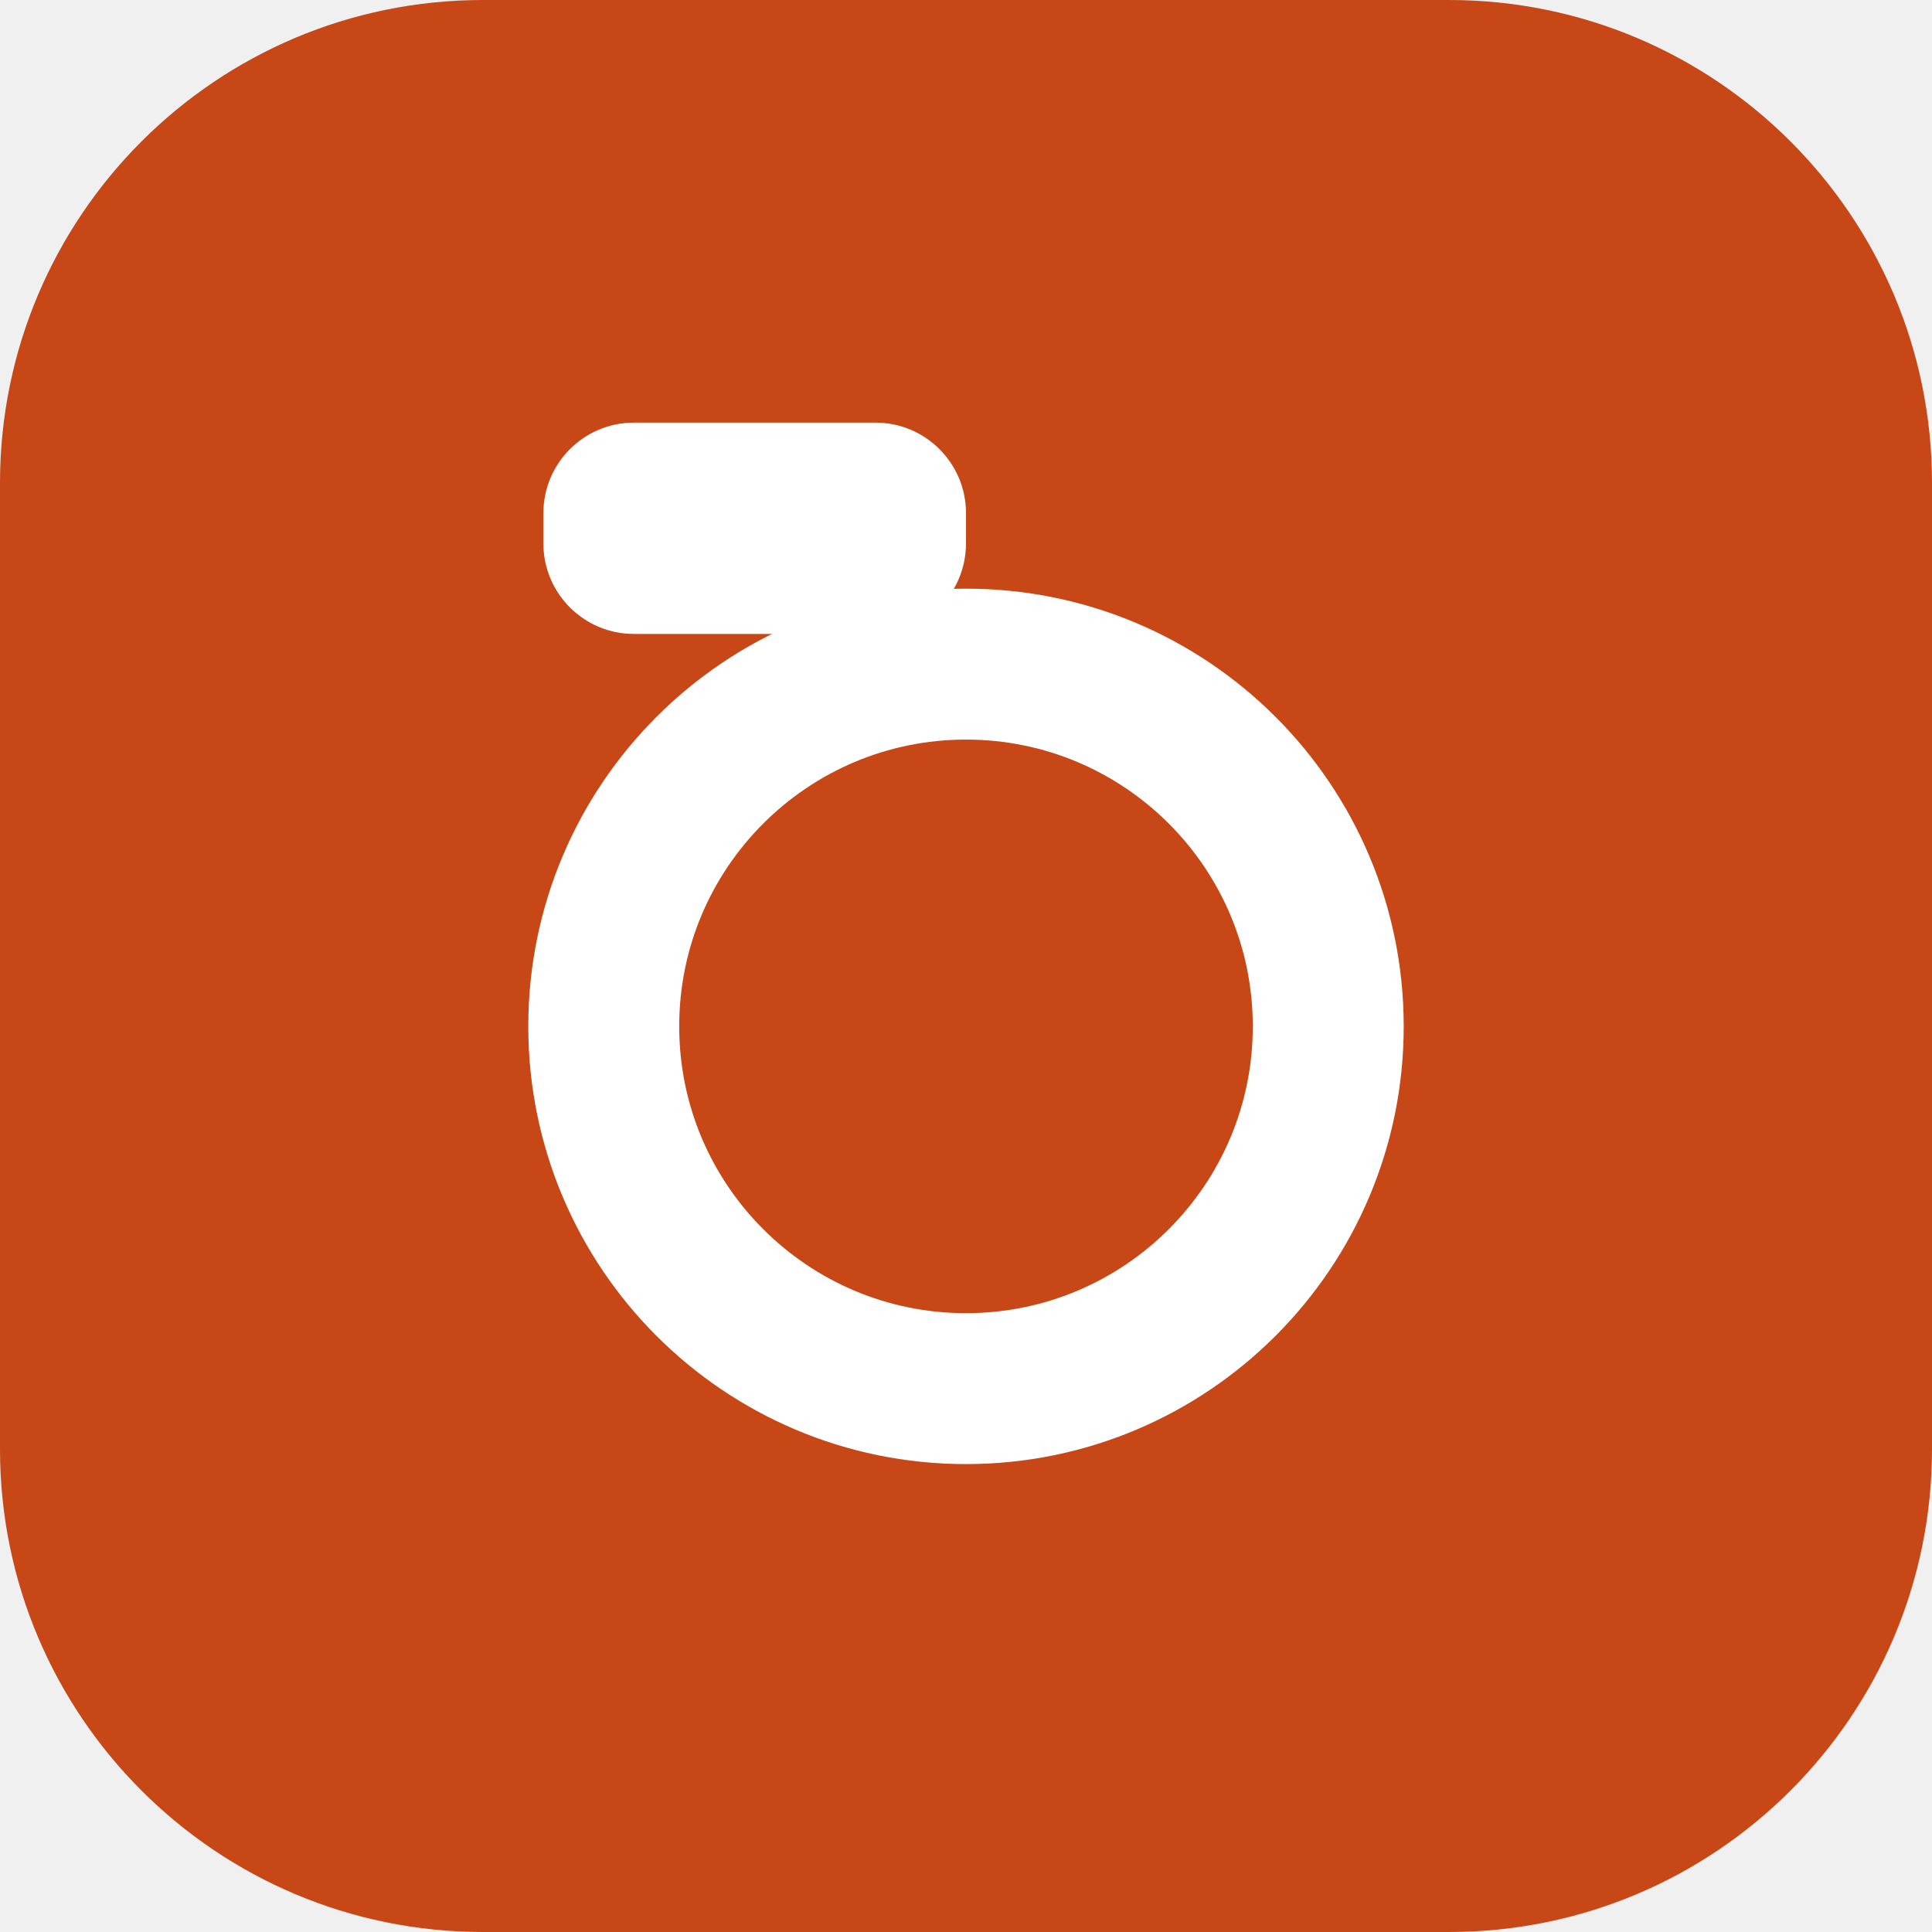
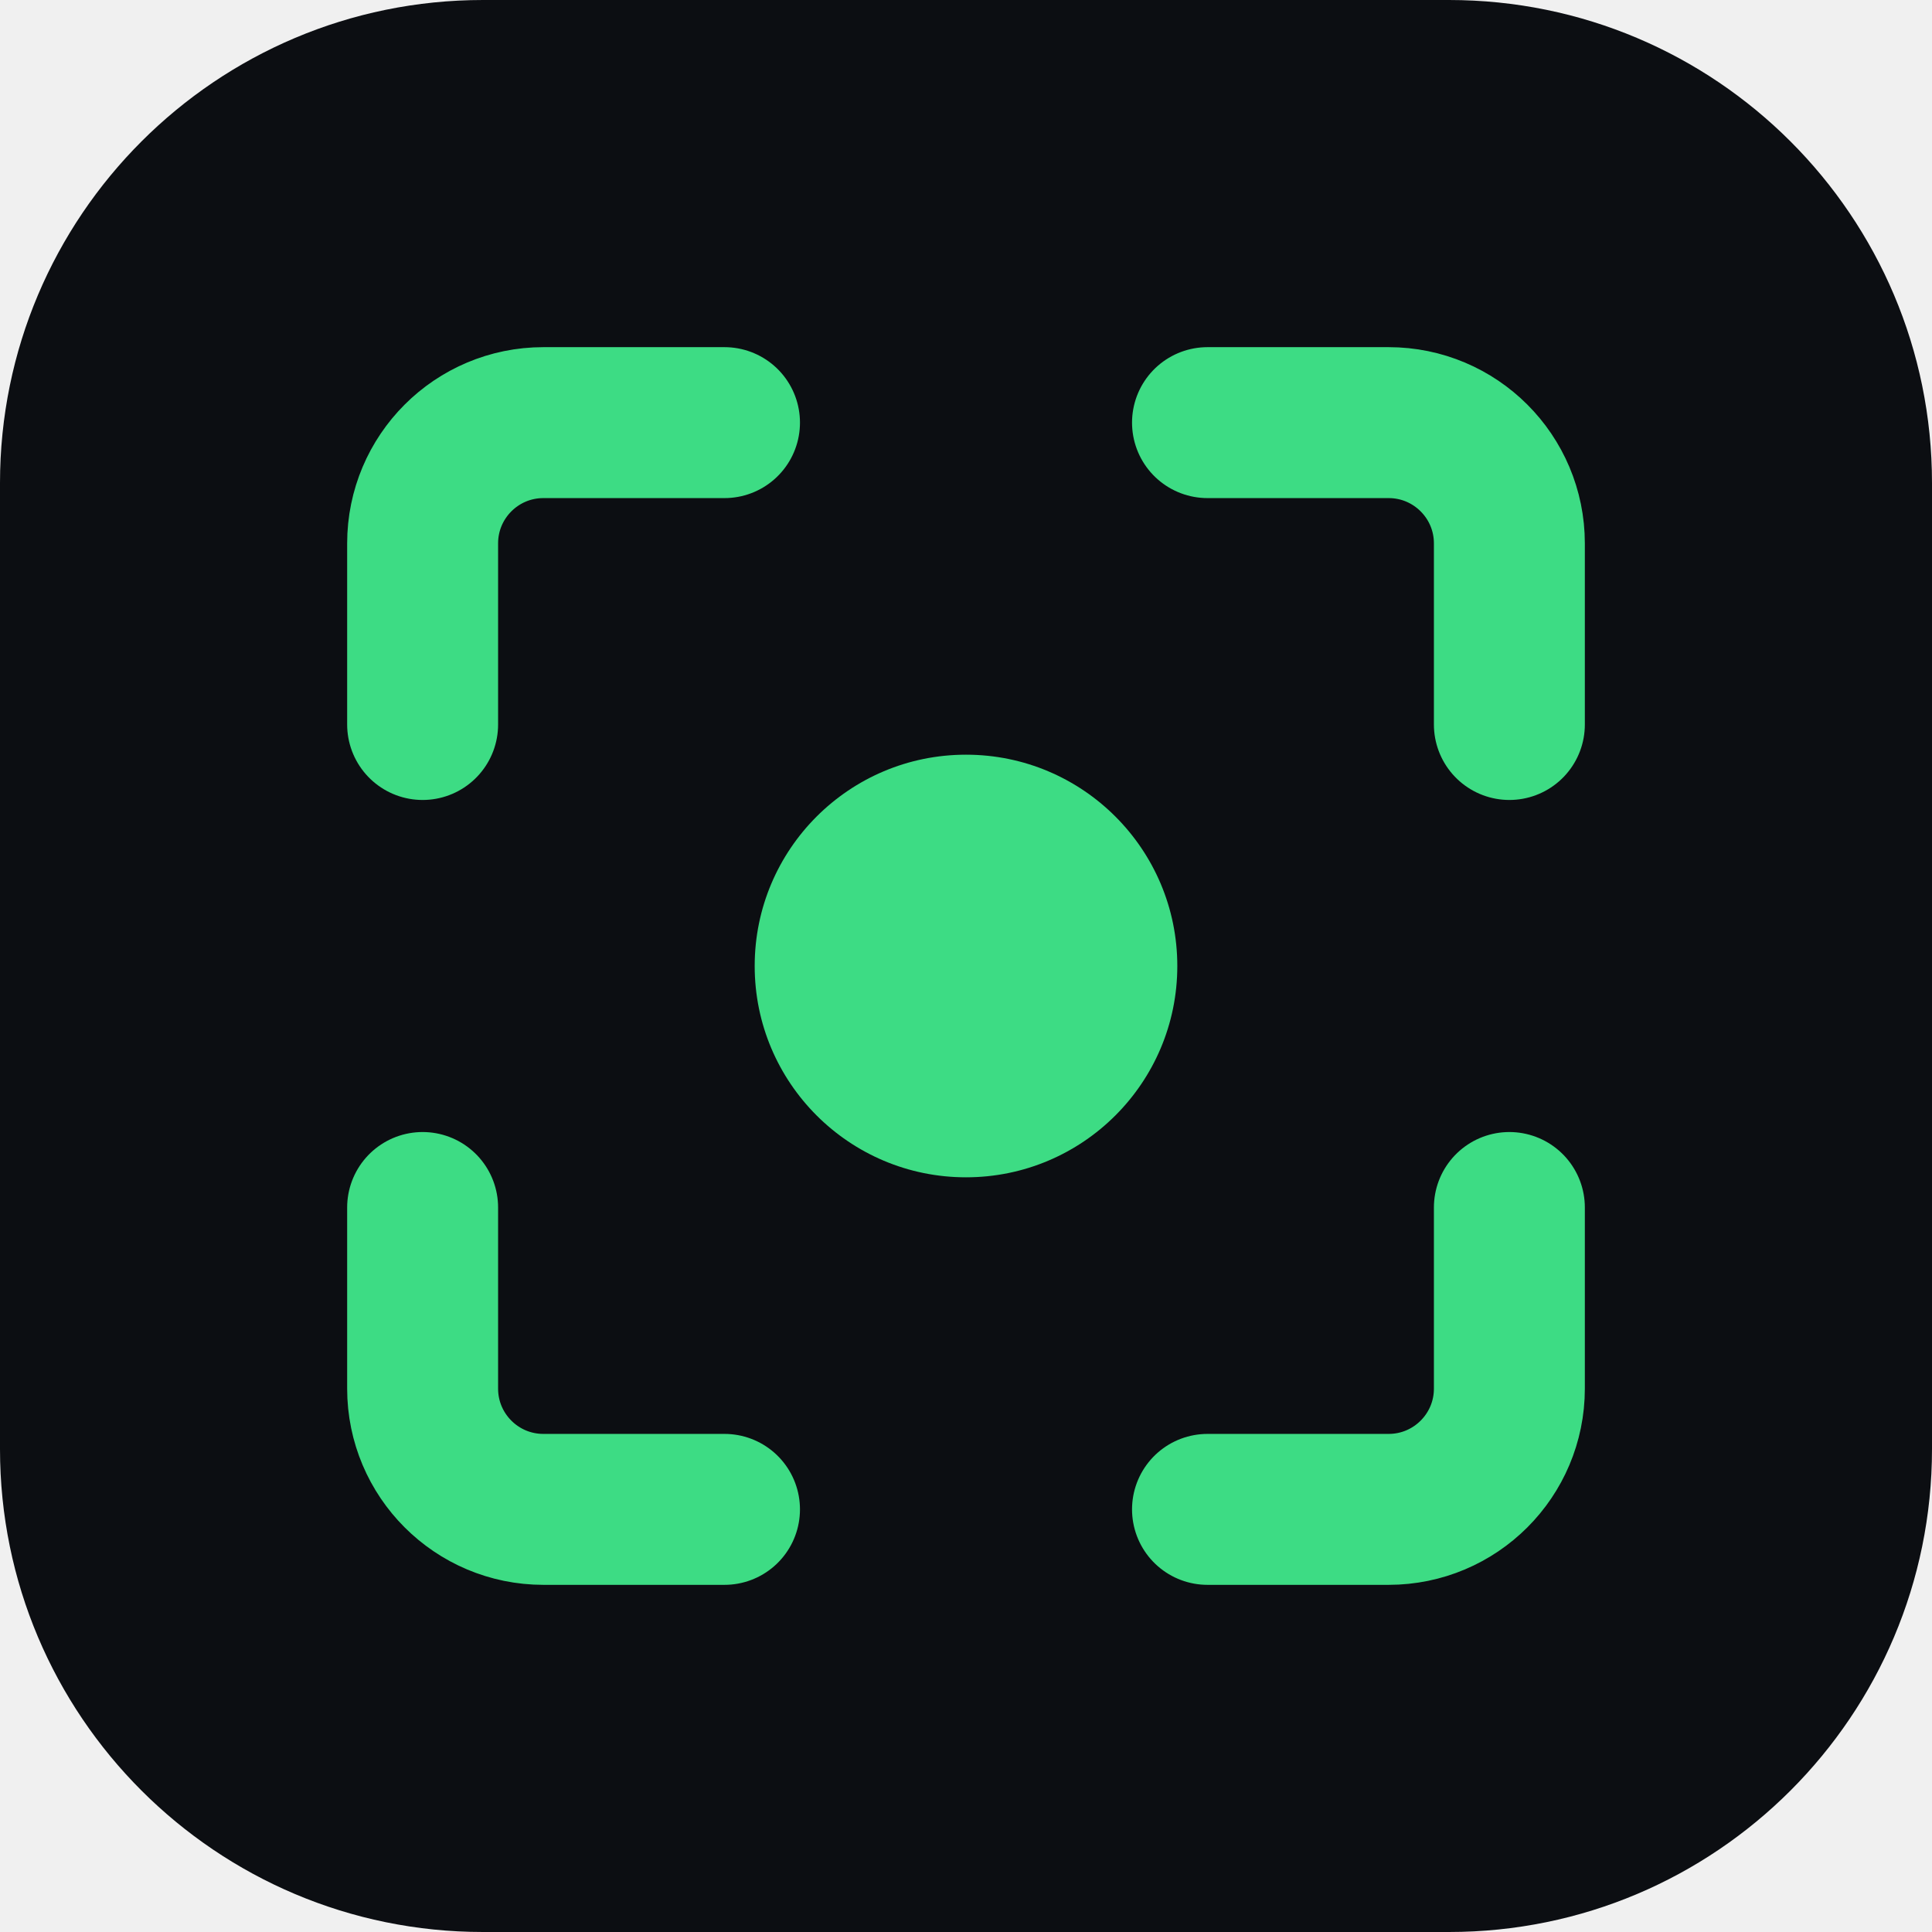
<svg xmlns="http://www.w3.org/2000/svg" viewBox="0 0 64 64">
-   <rect width="64" height="64" rx="16" fill="#c74716" />
-   <circle cx="32" cy="34" r="12" fill="none" stroke="#fff" stroke-width="5" />
-   <rect x="18" y="14" width="14" height="7" rx="3" fill="#fff" />
+   <rect width="64" height="64" rx="16" fill="#0c0e12" />
+   <g fill="none" stroke="#3ddc84" stroke-width="5" stroke-linecap="round">
+     <path d="M14 24v-6a4 4 0 0 1 4-4h6M40 14h6a4 4 0 0 1 4 4v6M50 40v6a4 4 0 0 1-4 4h-6M24 50h-6a4 4 0 0 1-4-4v-6" />
+   </g>
+   <circle cx="32" cy="32" r="7" fill="#3ddc84" />
</svg>
